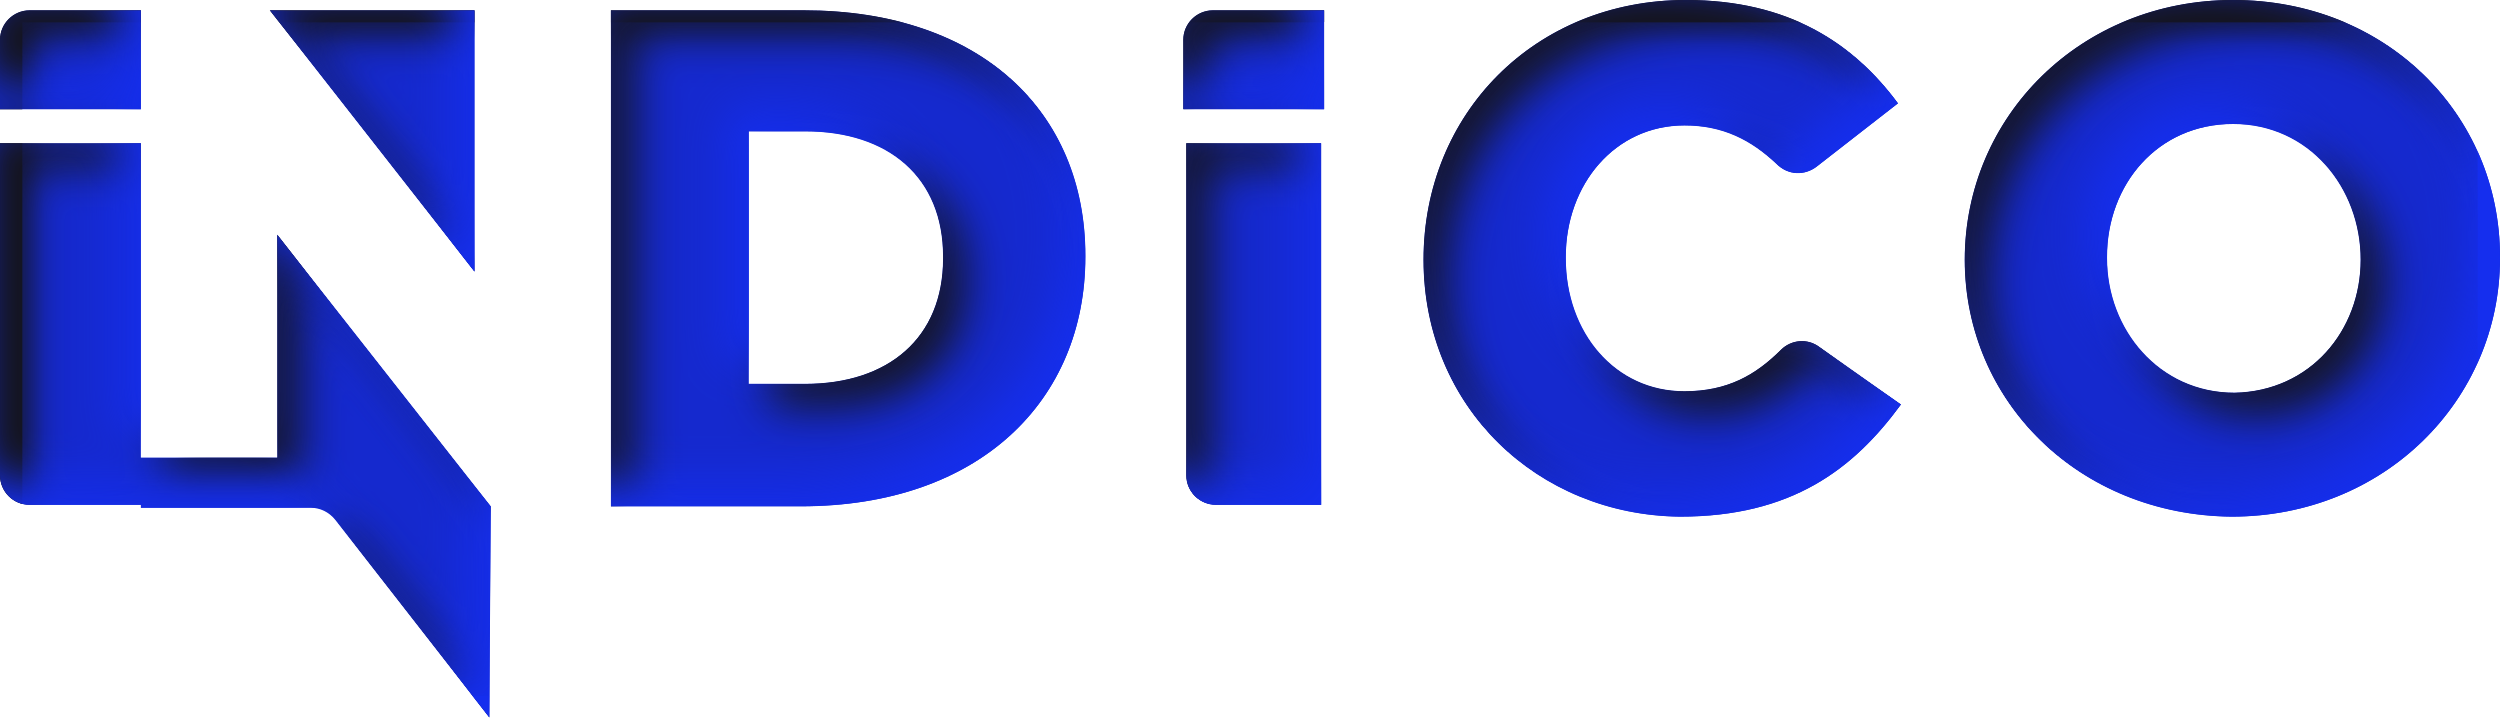
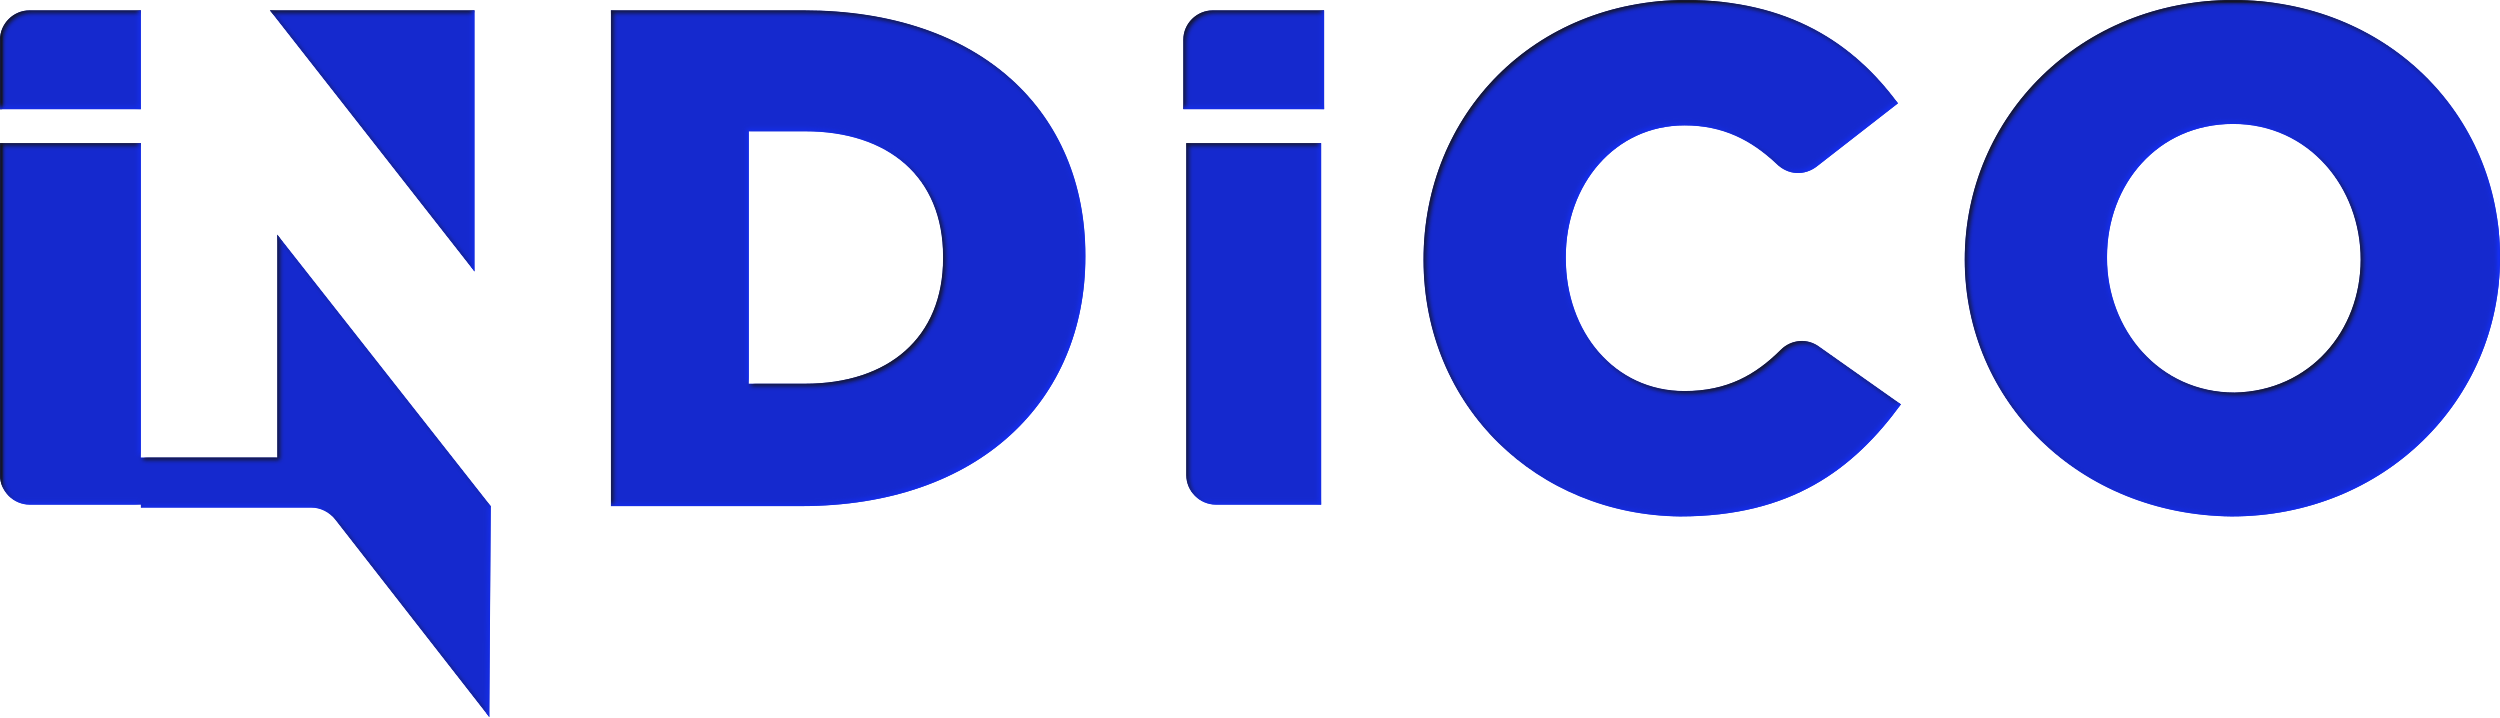
- <svg xmlns="http://www.w3.org/2000/svg" xmlns:xlink="http://www.w3.org/1999/xlink" width="338px" height="97px" viewBox="0 0 338 97" version="1.1">
+ <svg xmlns="http://www.w3.org/2000/svg" xmlns:xlink="http://www.w3.org/1999/xlink" width="3242px" height="930px" viewBox="0 0 3242 930" version="1.1">
  <defs>
-     <path d="M228.439,0.5 C207.991,0.5 192.955,15.868 192.955,35.628 C192.955,55.586 208.392,70.156 227.637,70.356 C242.673,70.356 251.094,63.969 257.509,55.187 L246.482,47.403 C244.879,46.206 242.673,46.405 241.269,47.802 C237.861,51.195 234.053,53.391 228.239,53.391 C218.816,53.391 212.201,45.407 212.201,35.428 L212.201,35.228 C212.201,25.448 218.816,17.465 228.239,17.465 C233.451,17.465 237.26,19.461 240.668,22.654 C242.272,24.251 244.478,24.251 246.081,23.054 L257.107,14.471 C251.094,6.288 242.272,0.5 228.439,0.5 Z M97.53,68.959 L83.096,68.959 L83.096,1.897 L97.53,1.897 L109.157,1.897 C133.215,1.897 147.247,15.669 147.247,35.029 L147.247,35.228 C147.247,54.588 133.014,68.959 108.756,68.959 L97.53,68.959 Z M128.002,35.428 C128.002,46.206 120.585,52.393 109.358,52.393 L101.74,52.393 L101.74,18.263 L109.358,18.263 C120.585,18.263 128.002,24.451 128.002,35.228 L128.002,35.428 Z M164.488,1.897 L179.524,1.897 L179.524,15.27 L160.478,15.27 L160.478,5.889 C160.478,3.693 162.283,1.897 164.488,1.897 Z M160.879,19.86 L179.123,19.86 L179.123,68.759 L164.89,68.759 C162.684,68.759 160.879,66.963 160.879,64.767 L160.879,19.86 Z M266.128,35.628 C266.128,16.268 281.766,0.5 302.415,0.5 C323.063,0.5 338.5,15.868 338.5,35.228 L338.5,35.428 C338.5,54.588 322.863,70.356 302.214,70.356 C281.565,70.156 266.128,54.788 266.128,35.628 Z M319.655,35.628 C319.655,25.848 312.639,17.265 302.415,17.265 C292.19,17.265 285.374,25.448 285.374,35.228 L285.374,35.428 C285.374,45.008 292.39,53.59 302.615,53.59 C312.839,53.391 319.655,45.208 319.655,35.628 Z M19.545,15.27 L19.545,1.897 L4.509,1.897 C2.304,1.897 0.5,3.693 0.5,5.889 L0.5,15.27 L19.545,15.27 Z M0.5,19.86 L0.5,64.767 C0.5,66.963 2.304,68.759 4.509,68.759 L19.545,68.759 L19.545,69.158 L37.989,69.158 L42.6,69.158 C43.802,69.158 45.005,69.757 45.807,70.755 L66.657,97.5 L66.857,68.959 L37.989,32.235 L37.989,62.372 L19.545,62.372 L19.545,19.86 L0.5,19.86 Z M36.986,1.897 L64.652,1.897 L64.652,37.224 L36.986,1.897 Z" id="path-1" />
-     <filter x="-1.3%" y="-4.6%" width="102.7%" height="109.3%" filterUnits="objectBoundingBox" id="filter-2">
+     <path d="M2186.331,0 C1990.195,0 1845.977,147.345 1845.977,336.79 C1845.977,528.147 1994.043,667.839 2178.635,669.752 C2322.854,669.752 2403.623,608.517 2465.154,524.32 L2359.391,449.69 C2344.011,438.209 2322.854,440.123 2309.392,453.518 C2276.703,486.049 2240.177,507.098 2184.412,507.098 C2094.029,507.098 2030.58,430.555 2030.58,334.877 L2030.58,332.962 C2030.58,239.197 2094.029,162.654 2184.412,162.654 C2234.4,162.654 2270.937,181.79 2303.626,212.407 C2319.006,227.715 2340.163,227.715 2355.543,216.235 L2461.306,133.95 C2403.623,55.494 2319.006,0 2186.331,0 Z M930.682,656.357 L792.233,656.357 L792.233,13.395 L930.682,13.395 L1042.21,13.395 C1272.962,13.395 1407.555,145.432 1407.555,331.049 L1407.555,332.963 C1407.555,518.58 1271.032,656.357 1038.363,656.357 L930.682,656.357 Z M1222.963,334.877 C1222.963,438.21 1151.819,497.53 1044.133,497.53 L971.062,497.53 L971.062,170.308 L1044.133,170.308 C1151.819,170.308 1222.963,229.63 1222.963,332.963 L1222.963,334.877 Z M1572.931,13.395 L1717.149,13.395 L1717.149,141.605 L1534.464,141.605 L1534.464,51.667 C1534.464,30.618 1551.774,13.395 1572.931,13.395 Z M1538.312,185.617 L1713.302,185.617 L1713.302,654.444 L1576.779,654.444 C1555.622,654.444 1538.312,637.222 1538.312,616.172 L1538.312,185.617 Z M2547.831,336.79 C2547.831,151.173 2697.826,0 2895.88,0 C3093.934,0 3242,147.345 3242,332.962 L3242,334.877 C3242,518.58 3092.015,669.752 2893.951,669.752 C2695.897,667.839 2547.831,520.493 2547.831,336.79 Z M3061.244,336.79 C3061.244,243.025 2993.948,160.74 2895.88,160.74 C2797.812,160.74 2732.434,239.197 2732.434,332.962 L2732.434,334.877 C2732.434,426.728 2799.731,509.012 2897.798,509.012 C2995.866,507.098 3061.244,428.642 3061.244,336.79 Z M182.675,141.605 L182.675,13.395 L38.458,13.395 C17.306,13.395 0,30.618 0,51.667 L0,141.605 L182.675,141.605 Z M0,185.618 L0,616.172 C0,637.222 17.306,654.444 38.458,654.444 L182.674,654.444 L182.674,658.272 L359.58,658.272 L403.807,658.272 C415.344,658.272 426.882,664.012 434.574,673.58 L634.555,930 L636.478,656.358 L359.58,304.26 L359.58,593.21 L182.675,593.21 L182.675,185.618 L0,185.618 Z M349.965,13.395 L615.325,13.395 L615.325,352.098 L349.965,13.395 Z" id="path-1" />
+     <filter x="-0.1%" y="-0.5%" width="100.3%" height="101.0%" filterUnits="objectBoundingBox" id="filter-2">
      <feGaussianBlur stdDeviation="3" in="SourceAlpha" result="shadowBlurInner1" />
      <feOffset dx="3" dy="3" in="shadowBlurInner1" result="shadowOffsetInner1" />
      <feComposite in="shadowOffsetInner1" in2="SourceAlpha" operator="arithmetic" k2="-1" k3="1" result="shadowInnerInner1" />
      <feColorMatrix values="0 0 0 0 0.078   0 0 0 0 0.078   0 0 0 0 0.118  0 0 0 1 0" type="matrix" in="shadowInnerInner1" result="shadowMatrixInner1" />
      <feGaussianBlur stdDeviation="3" in="SourceAlpha" result="shadowBlurInner2" />
      <feOffset dx="-3" dy="-3" in="shadowBlurInner2" result="shadowOffsetInner2" />
      <feComposite in="shadowOffsetInner2" in2="SourceAlpha" operator="arithmetic" k2="-1" k3="1" result="shadowInnerInner2" />
      <feColorMatrix values="0 0 0 0 0.082   0 0 0 0 0.18   0 0 0 0 0.933  0 0 0 1 0" type="matrix" in="shadowInnerInner2" result="shadowMatrixInner2" />
      <feMerge>
        <feMergeNode in="shadowMatrixInner1" />
        <feMergeNode in="shadowMatrixInner2" />
      </feMerge>
    </filter>
  </defs>
  <g id="UI-Design" stroke="none" stroke-width="1" fill="none" fill-rule="evenodd">
-     <g id="Home-screen-Copy" transform="translate(-726, -85)">
-       <g id="Group-6" transform="translate(725.5, 84.5)">
-         <g id="Shape">
-           <use fill="#1529CE" fill-rule="evenodd" xlink:href="#path-1" />
-           <use fill="black" fill-opacity="1" filter="url(#filter-2)" xlink:href="#path-1" />
-         </g>
+     <g id="Group-6-Copy">
+       <g id="Shape">
+         <use fill="#1529CE" fill-rule="evenodd" xlink:href="#path-1" />
+         <use fill="black" fill-opacity="1" filter="url(#filter-2)" xlink:href="#path-1" />
      </g>
    </g>
  </g>
</svg>
